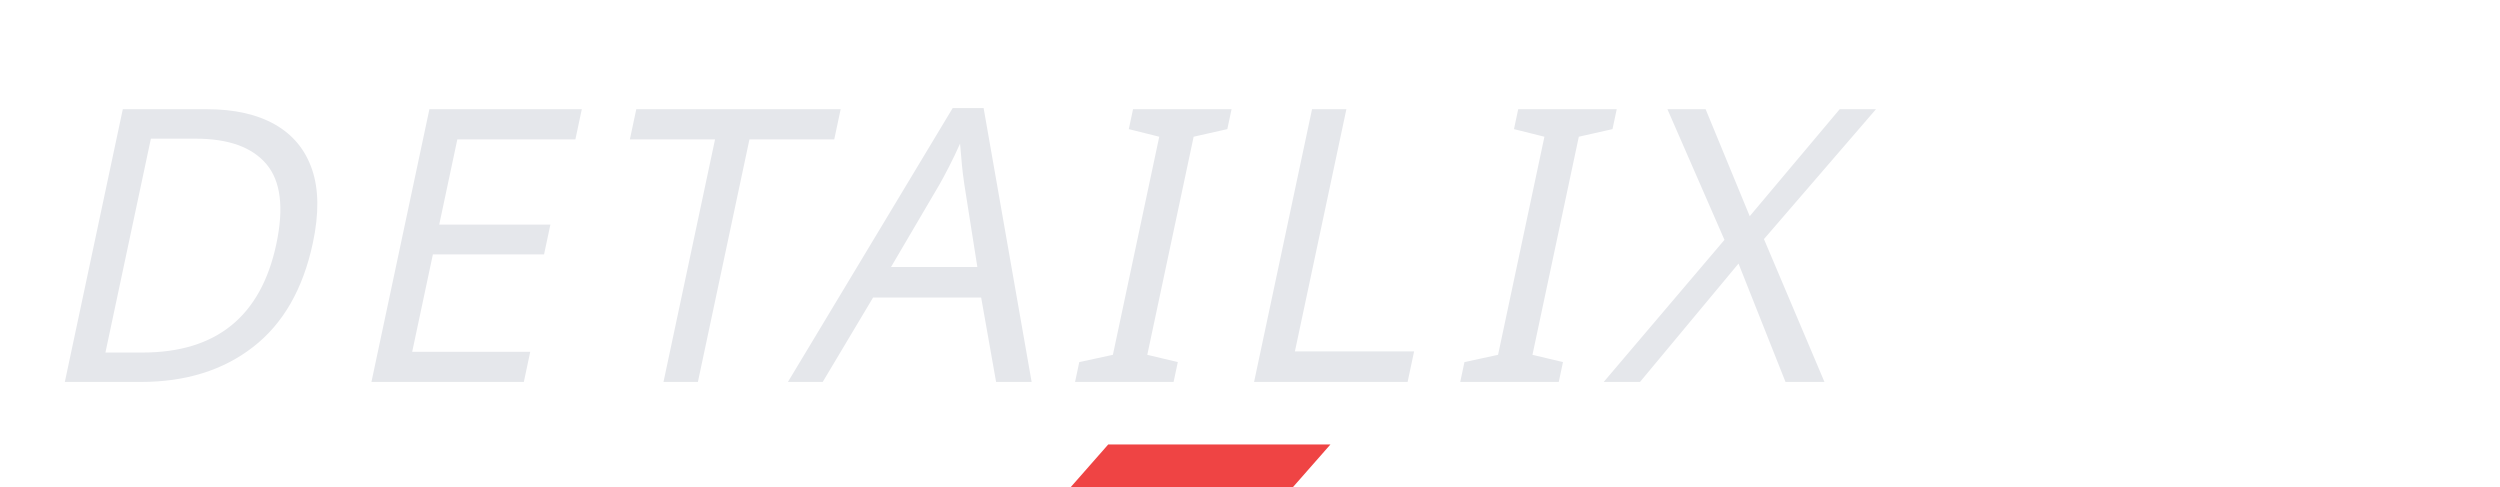
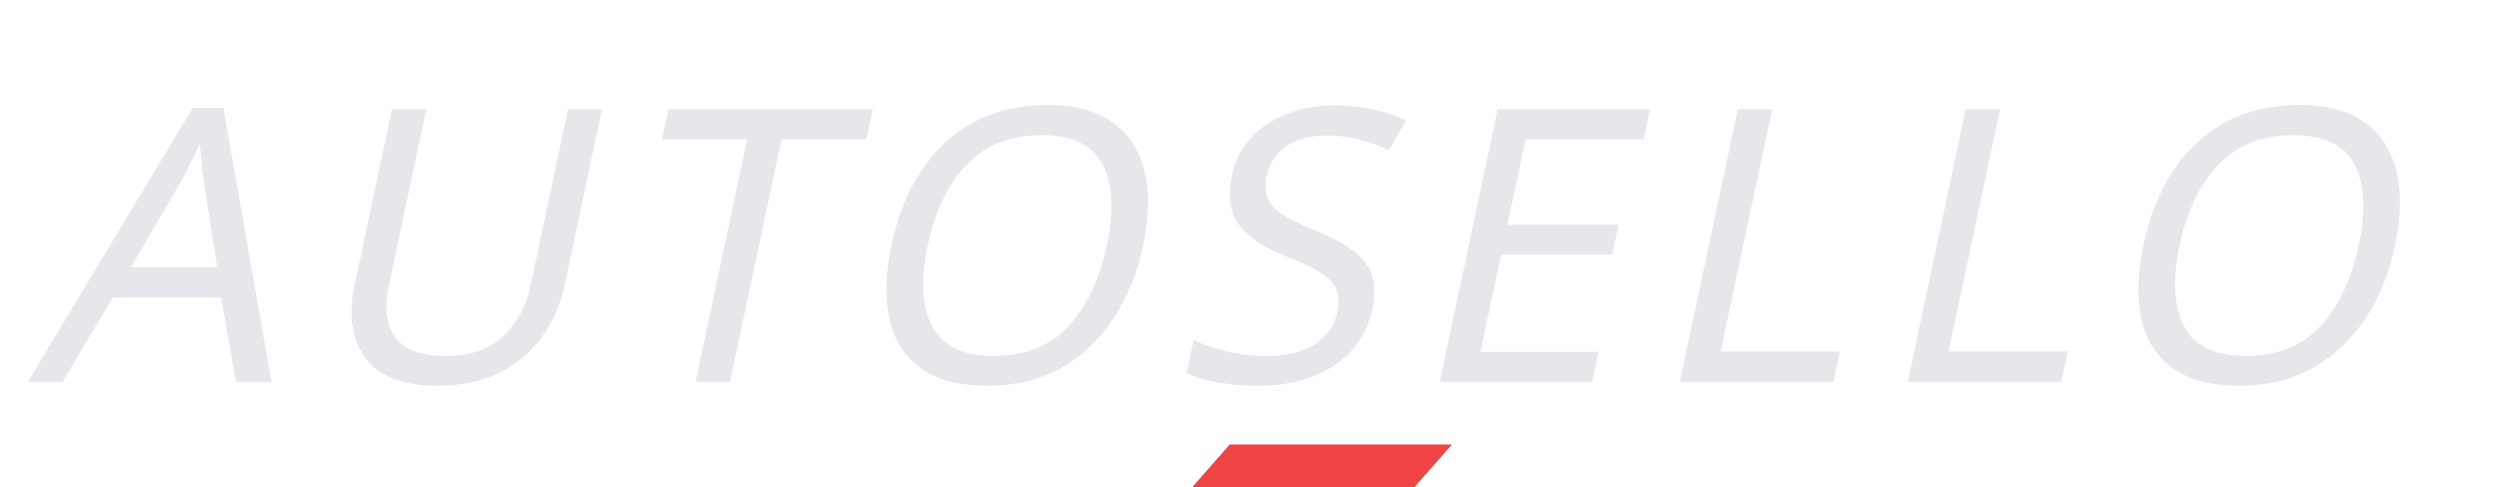
- <svg xmlns="http://www.w3.org/2000/svg" viewBox="0 0 720 140" role="img" aria-label="Detailix">
+ <svg xmlns="http://www.w3.org/2000/svg" viewBox="0 0 720 140" role="img" aria-label="Autosello">
  <rect width="720" height="140" fill="none" />
  <g transform="translate(8 110) skewX(-12)">
    <text x="0" y="0" font-family="Arial Black, Impact, sans-serif" font-size="110" letter-spacing="8" fill="#e5e7eb">
-       DETAILIX
+       AUTOSELLO
    </text>
-     <path d="M315 18 h64 l-12 18 h-64 z" fill="#ef4444" />
+     <path d="M350 18 h64 l-12 18 h-64 z" fill="#ef4444" />
  </g>
</svg>
